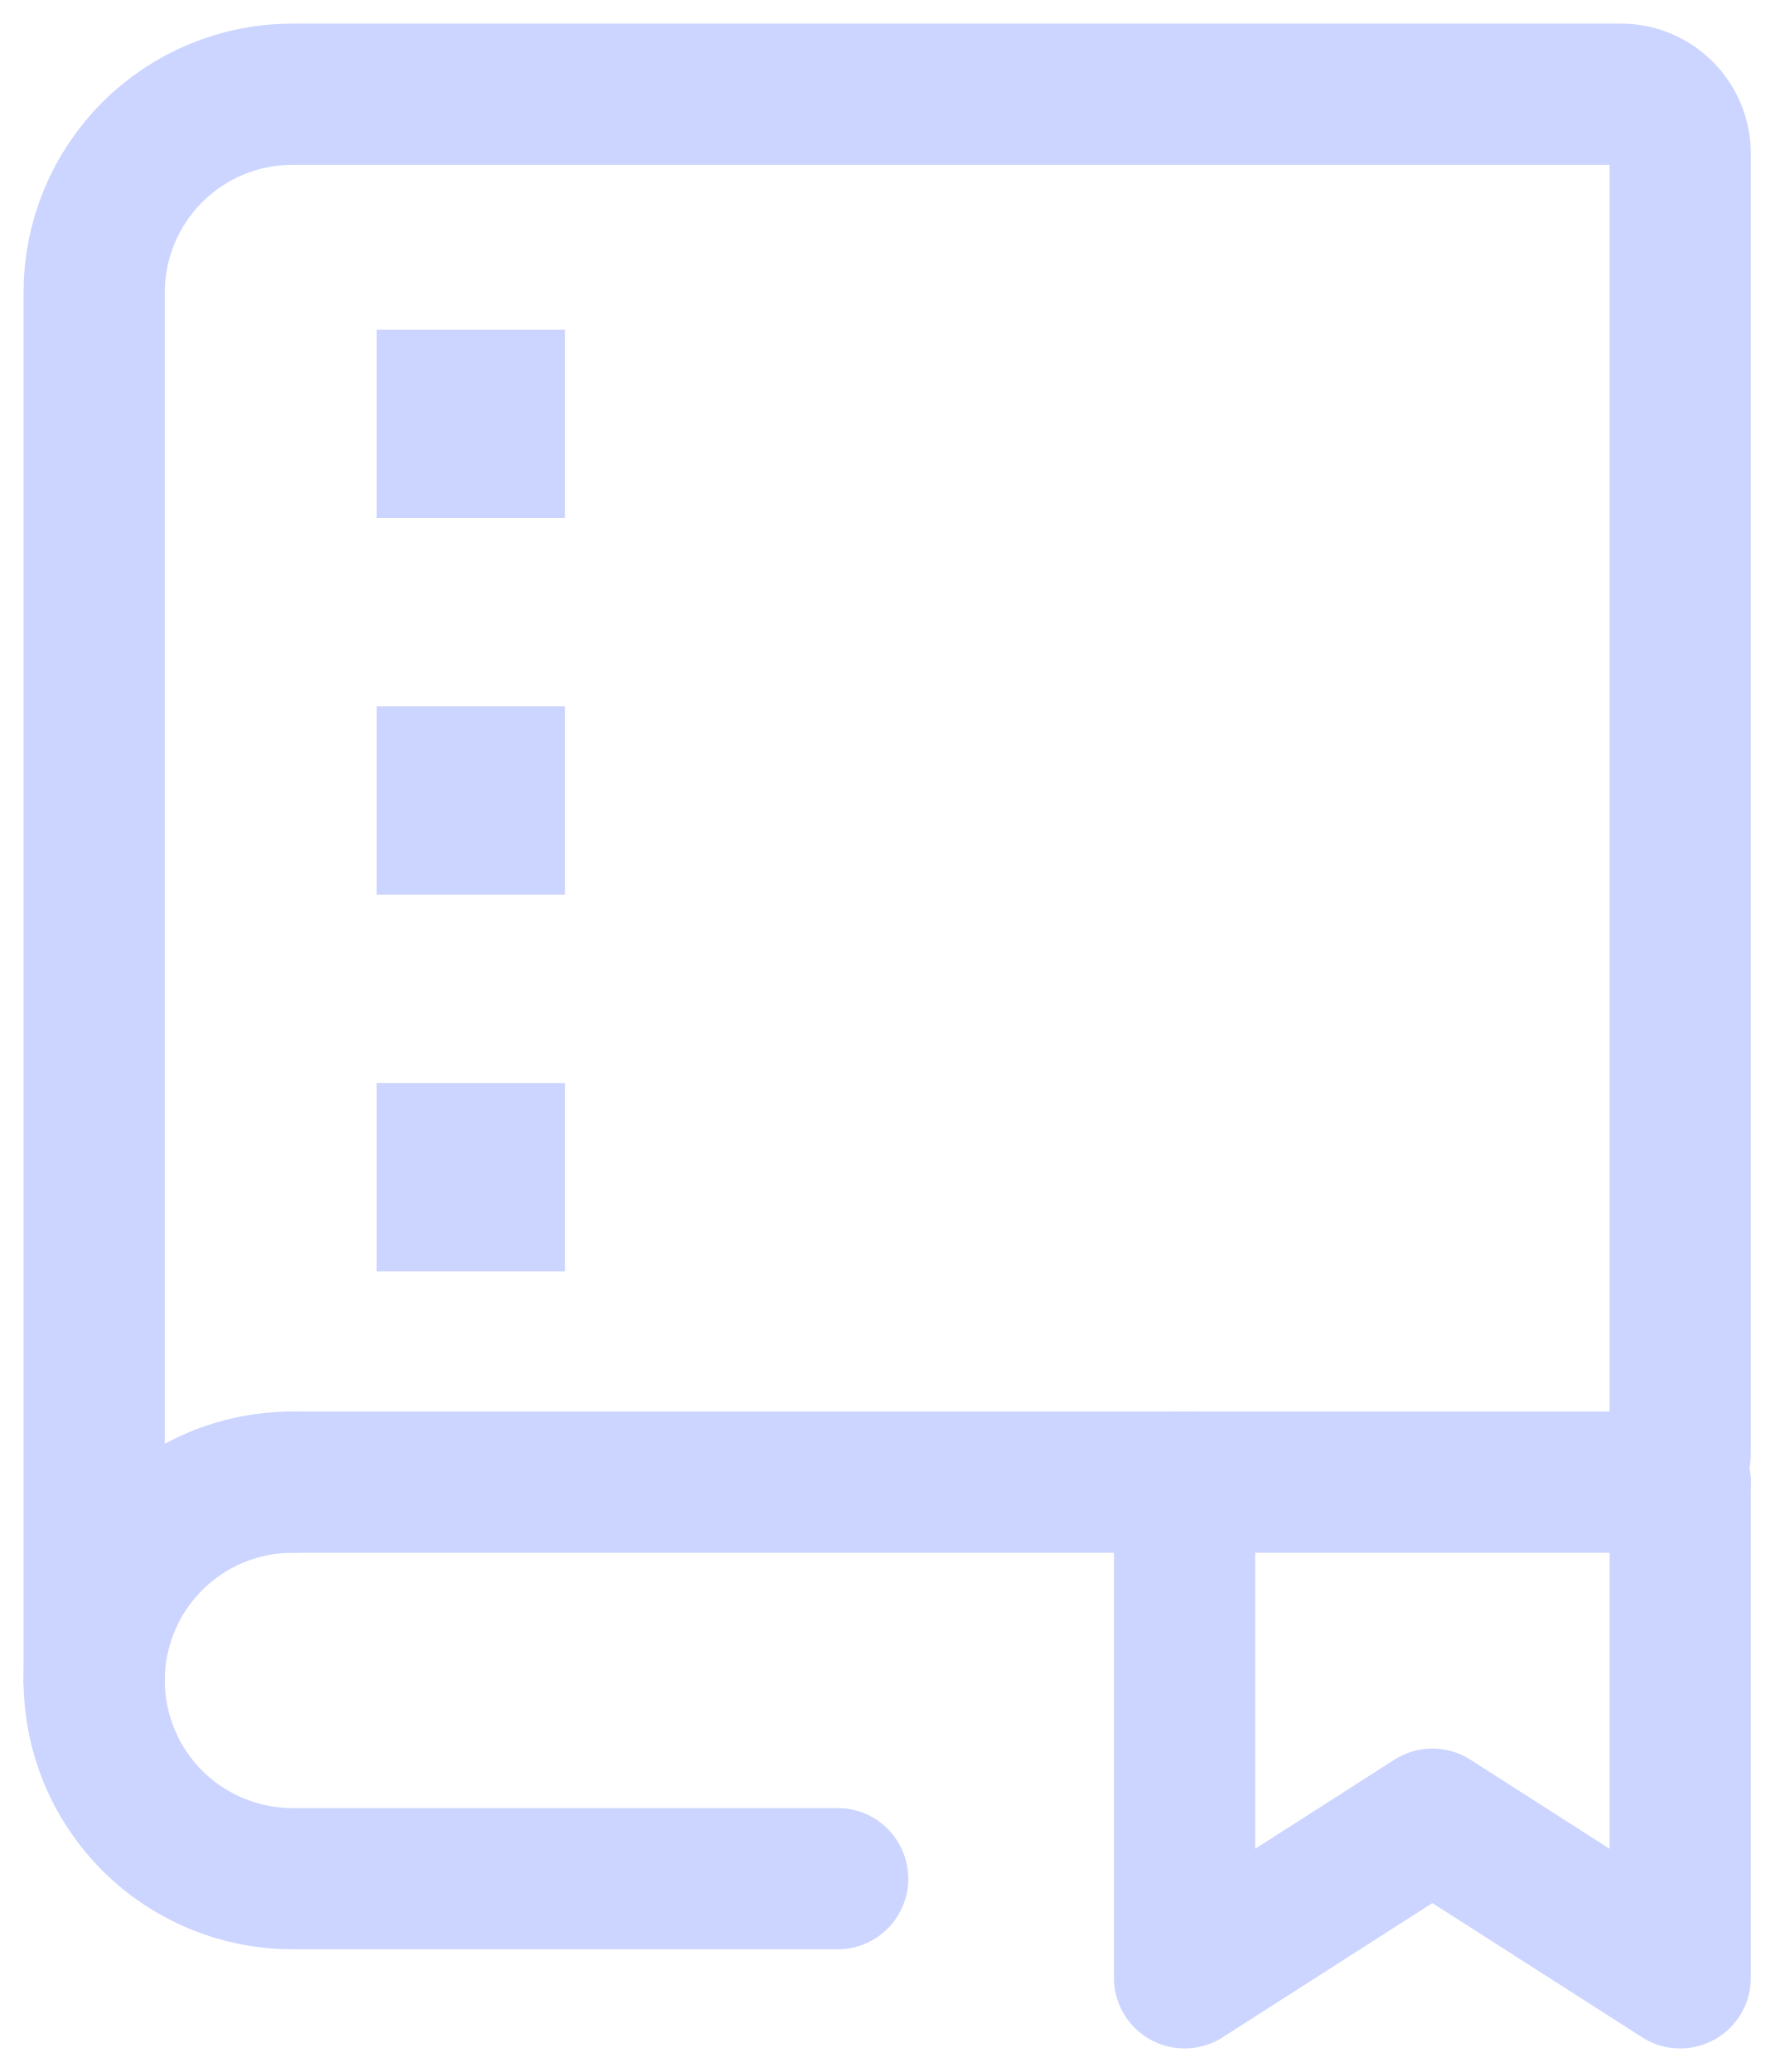
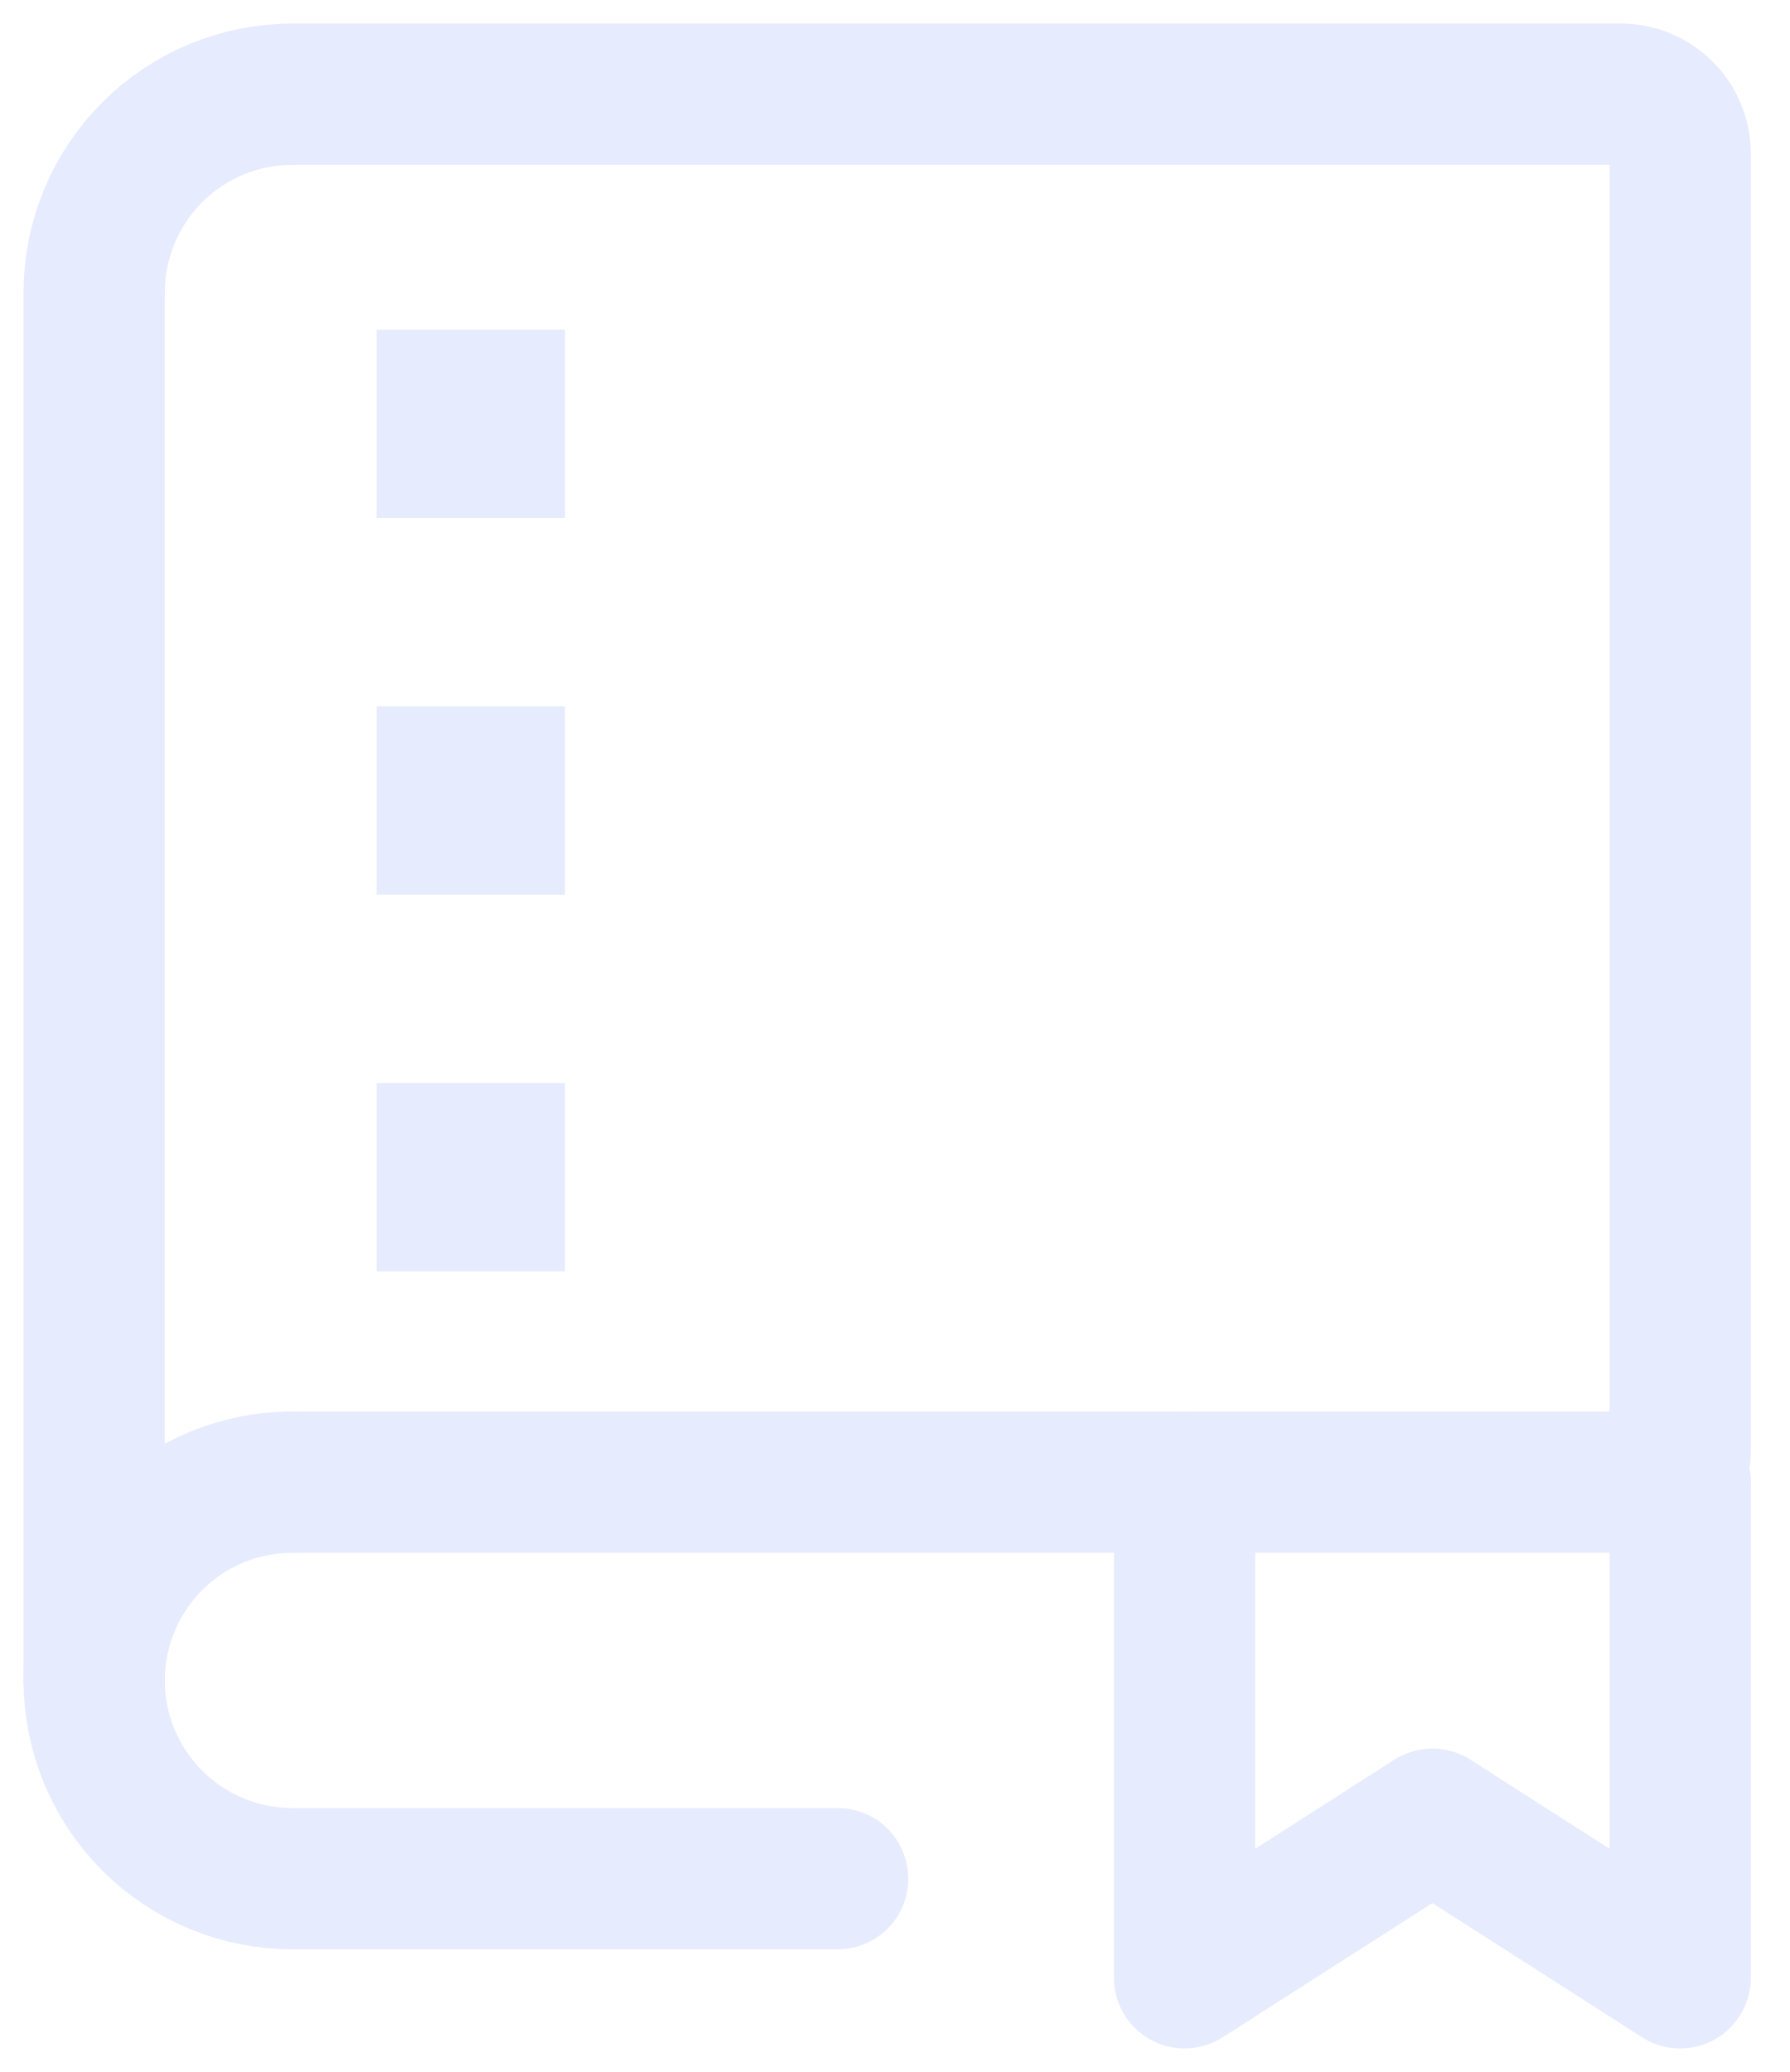
<svg xmlns="http://www.w3.org/2000/svg" width="38" height="44" viewBox="0 0 38 44" fill="none">
-   <path d="M2 35.684V6.211C2 5.094 2.444 4.023 3.233 3.233C4.023 2.444 5.094 2 6.211 2H34.421C34.756 2 35.077 2.133 35.314 2.37C35.551 2.607 35.684 2.928 35.684 3.263V30.872" stroke="#CCD5FF" stroke-width="3" stroke-linecap="round" />
-   <path d="M25.158 31.474V42L30.421 38.632L35.684 42V31.474" stroke="#CCD5FF" stroke-width="3" stroke-linecap="round" stroke-linejoin="round" />
-   <path d="M6.211 31.474H35.684" stroke="#CCD5FF" stroke-width="3" stroke-linecap="round" />
-   <path d="M6.211 31.474C5.094 31.474 4.023 31.917 3.233 32.707C2.444 33.497 2 34.568 2 35.684C2 36.801 2.444 37.872 3.233 38.662C4.023 39.451 5.094 39.895 6.211 39.895H17.79" stroke="#CCD5FF" stroke-width="3" stroke-linecap="round" stroke-linejoin="round" />
-   <rect x="8" y="7" width="4" height="4" fill="#CCD5FF" />
-   <rect x="8" y="15" width="4" height="4" fill="#CCD5FF" />
-   <rect x="8" y="23" width="4" height="4" fill="#CCD5FF" />
+   <path d="M2 35.684V6.211C2 5.094 2.444 4.023 3.233 3.233C4.023 2.444 5.094 2 6.211 2H34.421C34.756 2 35.077 2.133 35.314 2.37C35.551 2.607 35.684 2.928 35.684 3.263V30.872" stroke="#e7ebfe" stroke-width="3" stroke-linecap="round" />
+   <path d="M25.158 31.474V42L30.421 38.632L35.684 42V31.474" stroke="#e7ebfe" stroke-width="3" stroke-linecap="round" stroke-linejoin="round" />
+   <path d="M6.211 31.474H35.684" stroke="#e7ebfe" stroke-width="3" stroke-linecap="round" />
+   <path d="M6.211 31.474C5.094 31.474 4.023 31.917 3.233 32.707C2.444 33.497 2 34.568 2 35.684C2 36.801 2.444 37.872 3.233 38.662C4.023 39.451 5.094 39.895 6.211 39.895H17.79" stroke="#e7ebfe" stroke-width="3" stroke-linecap="round" stroke-linejoin="round" />
+   <rect x="8" y="7" width="4" height="4" fill="#e7ebfe" />
+   <rect x="8" y="15" width="4" height="4" fill="#e7ebfe" />
+   <rect x="8" y="23" width="4" height="4" fill="#e7ebfe" />
</svg>
